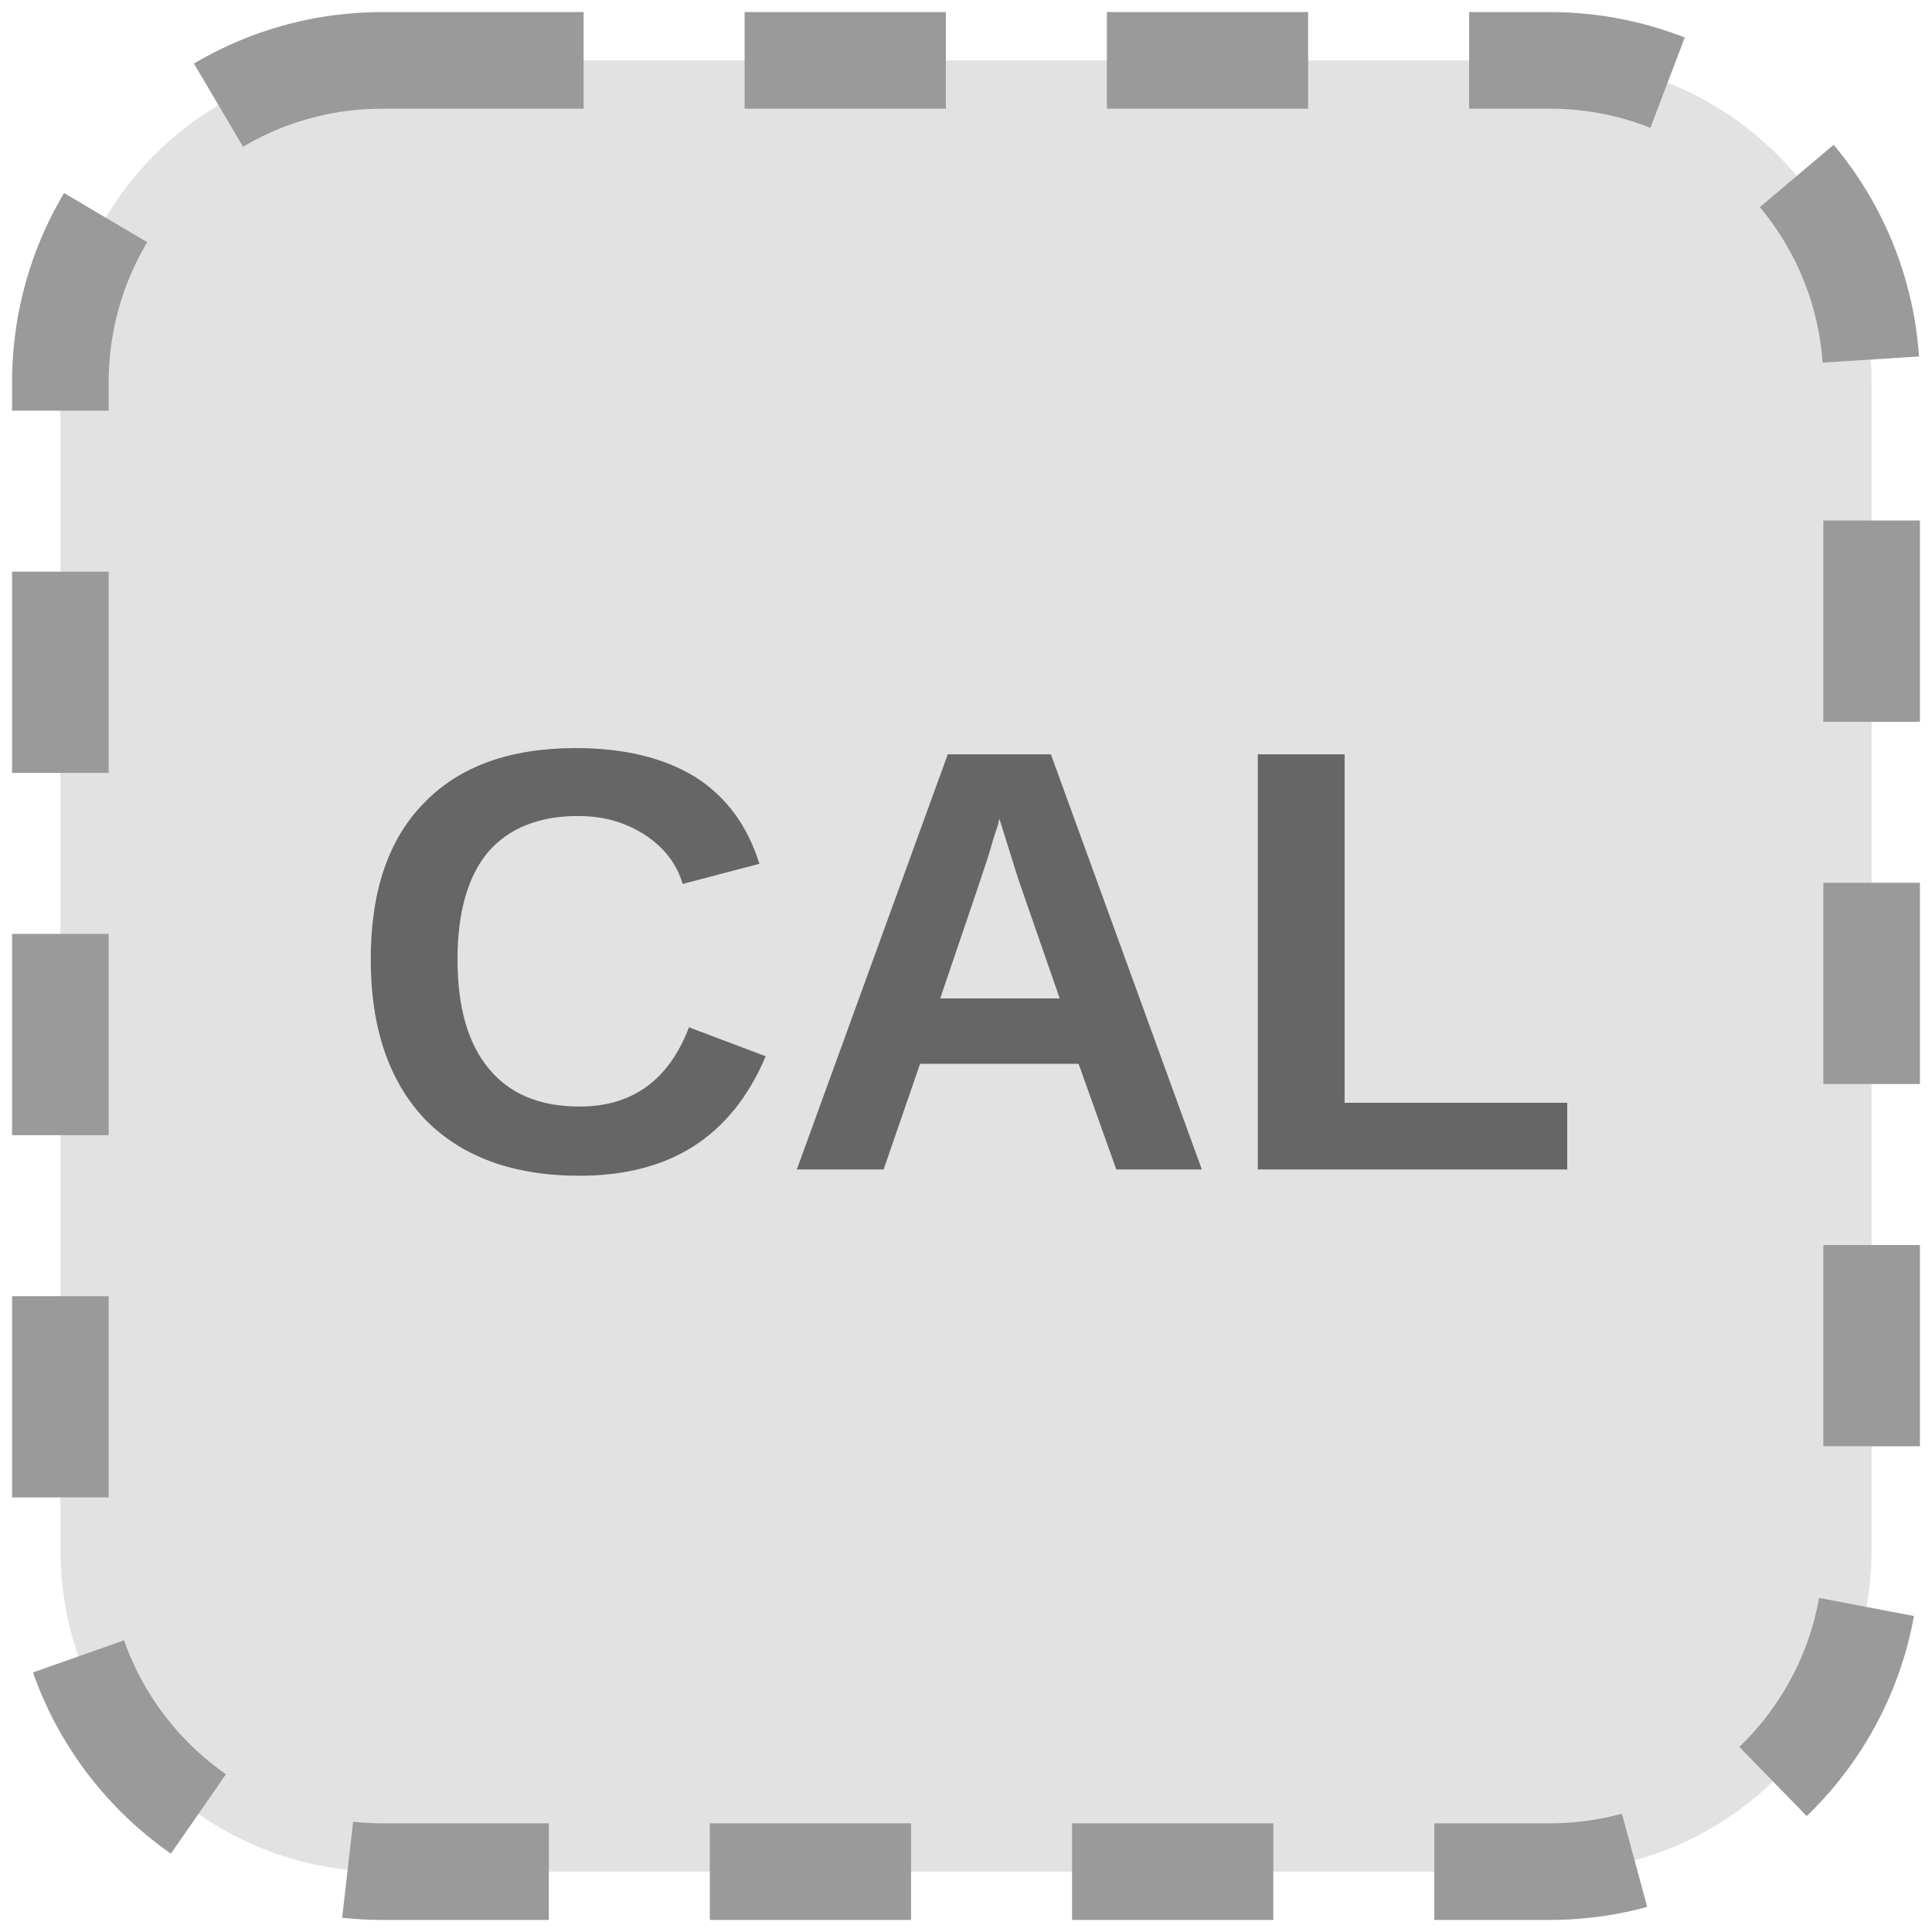
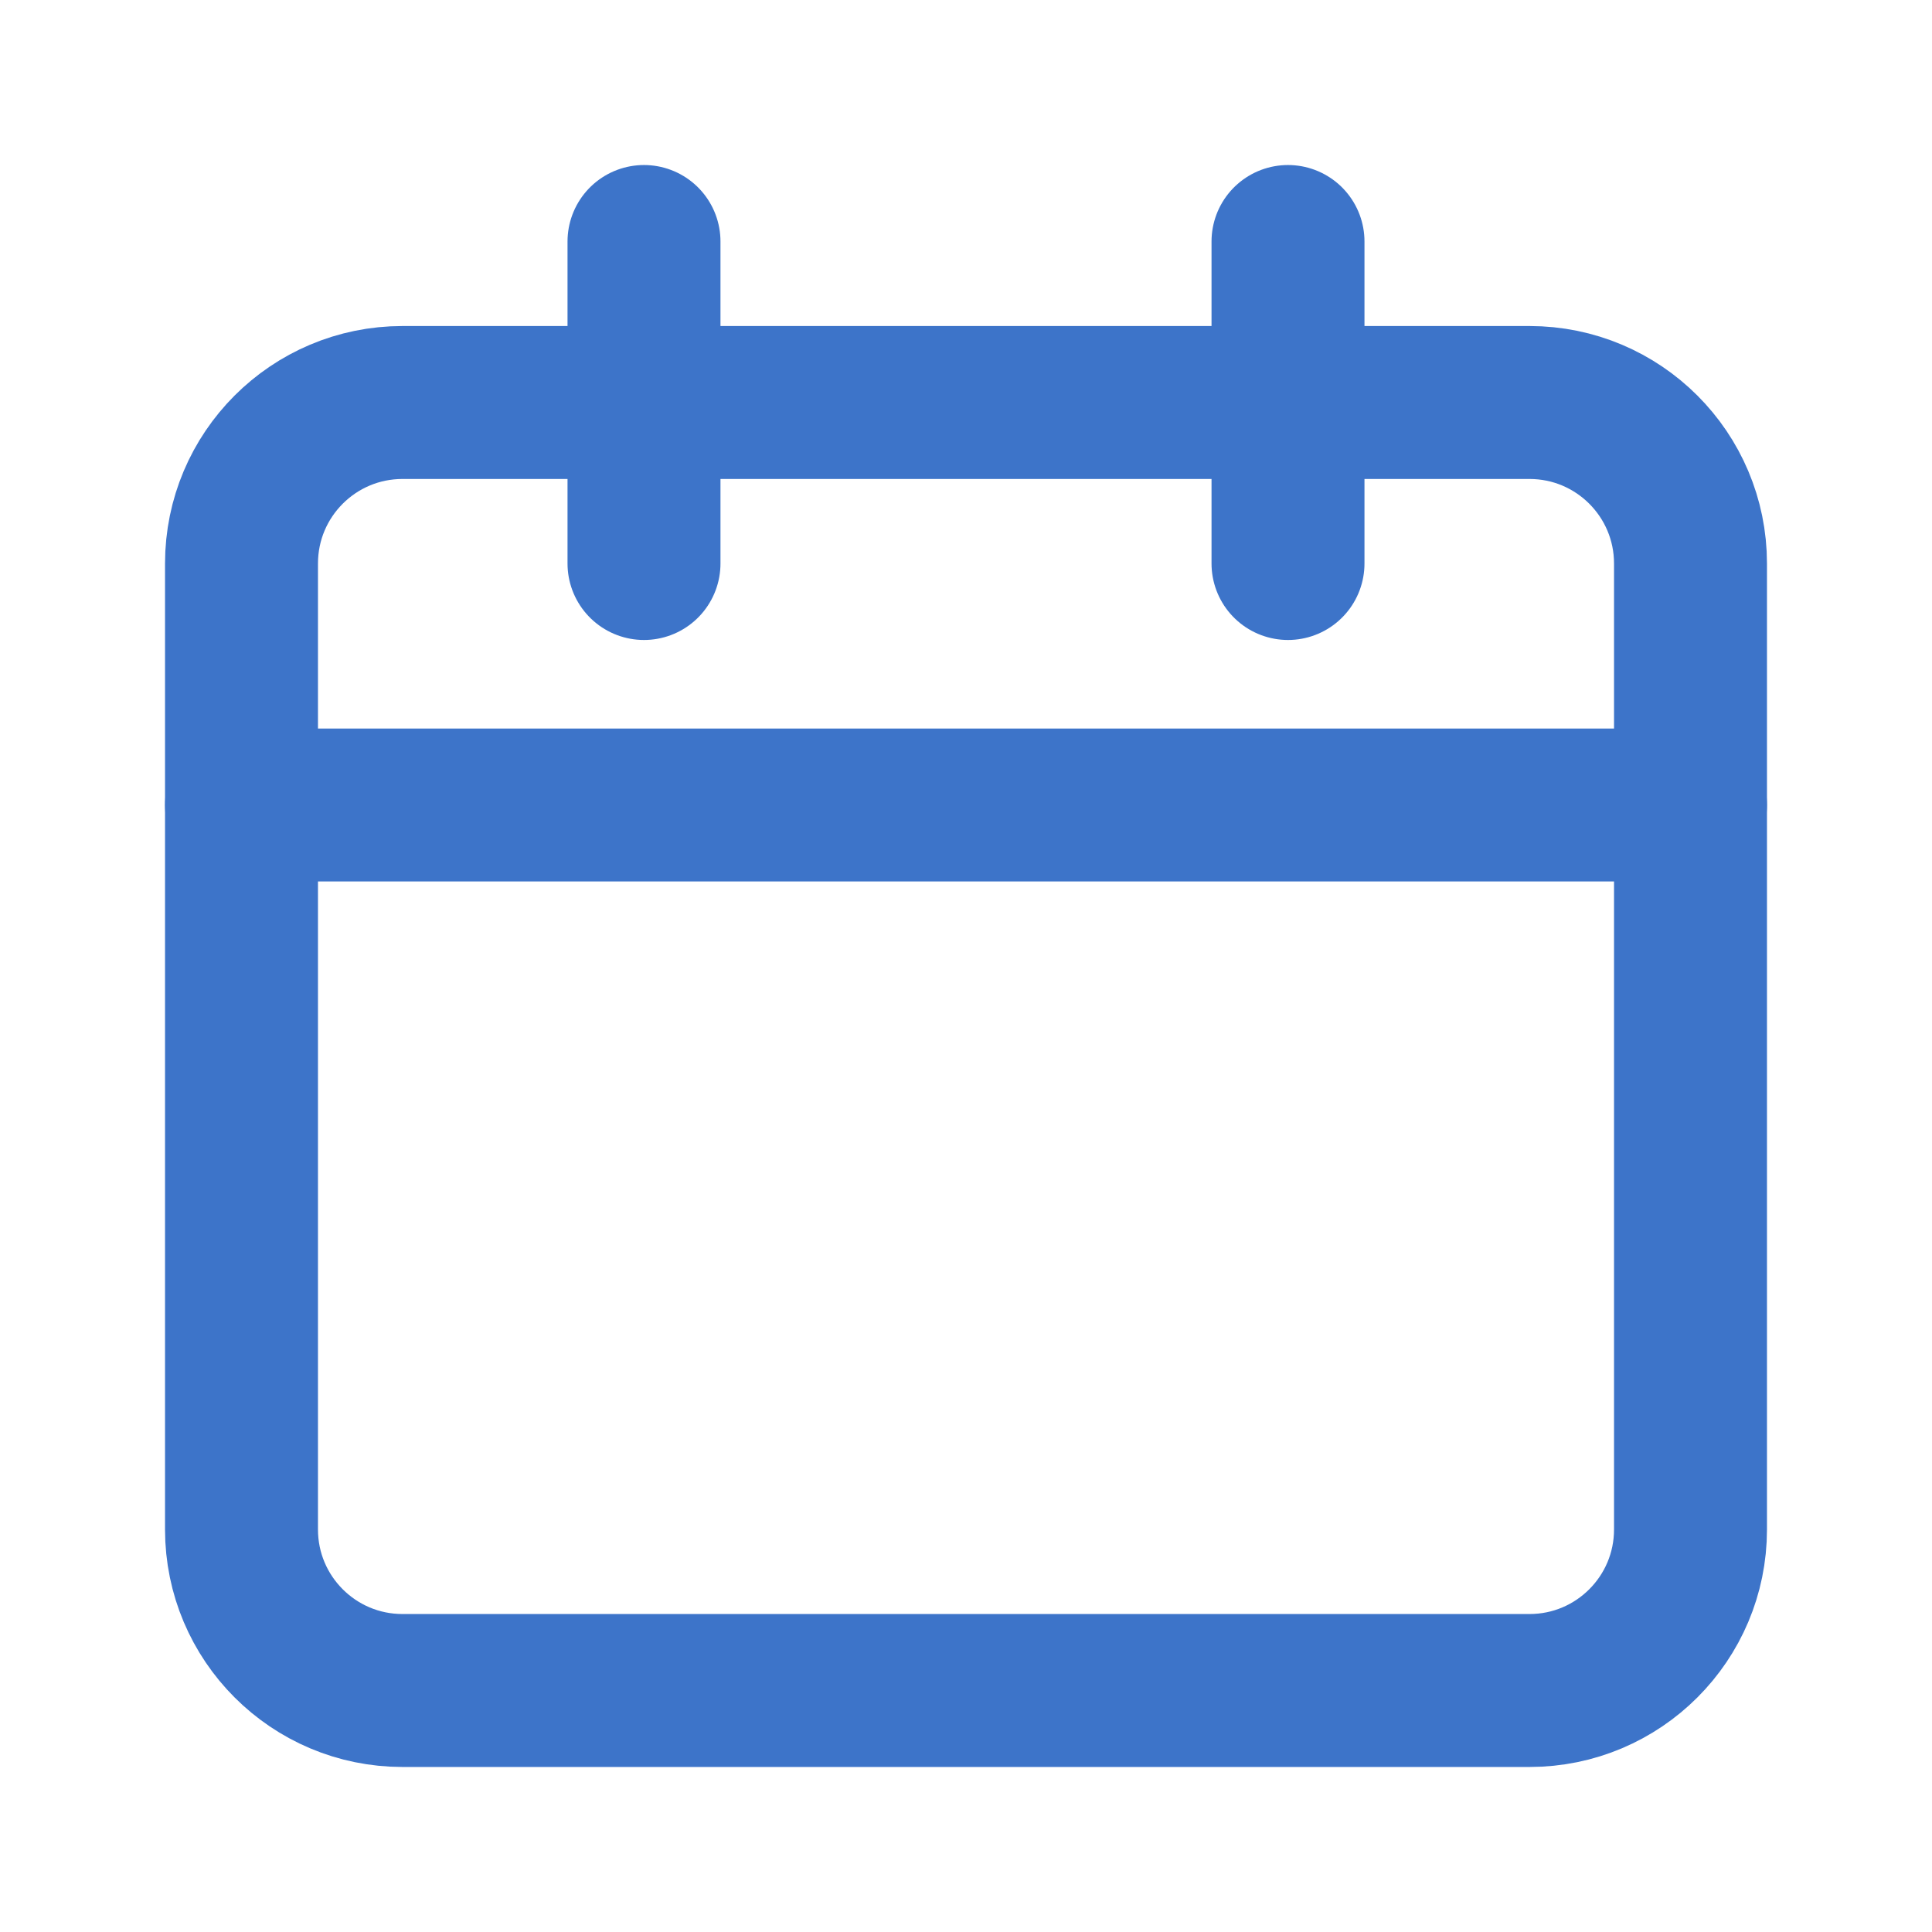
- <svg xmlns="http://www.w3.org/2000/svg" width="24" height="24" viewBox="0 0 24 24">
-   <rect x="0.75" y="0.75" width="22.5" height="22.5" rx="4" fill="#e2e2e2" stroke="#9a9a9a" stroke-width="1.2" stroke-dasharray="2.5 2" />
-   <text x="12" y="12.4" dominant-baseline="middle" text-anchor="middle" font-family="Arial, sans-serif" font-size="7.5" font-weight="700" fill="#666">CAL</text>
+ <svg xmlns="http://www.w3.org/2000/svg" width="24" height="24" viewBox="0 0 24 24" fill="none" stroke="#3d74c9" stroke-width="1.9" stroke-linecap="round" stroke-linejoin="round">
+   <rect x="3" y="5" width="18" height="16" rx="2" />
+   <path d="M3 10h18M8 3v4M16 3v4" />
</svg>
